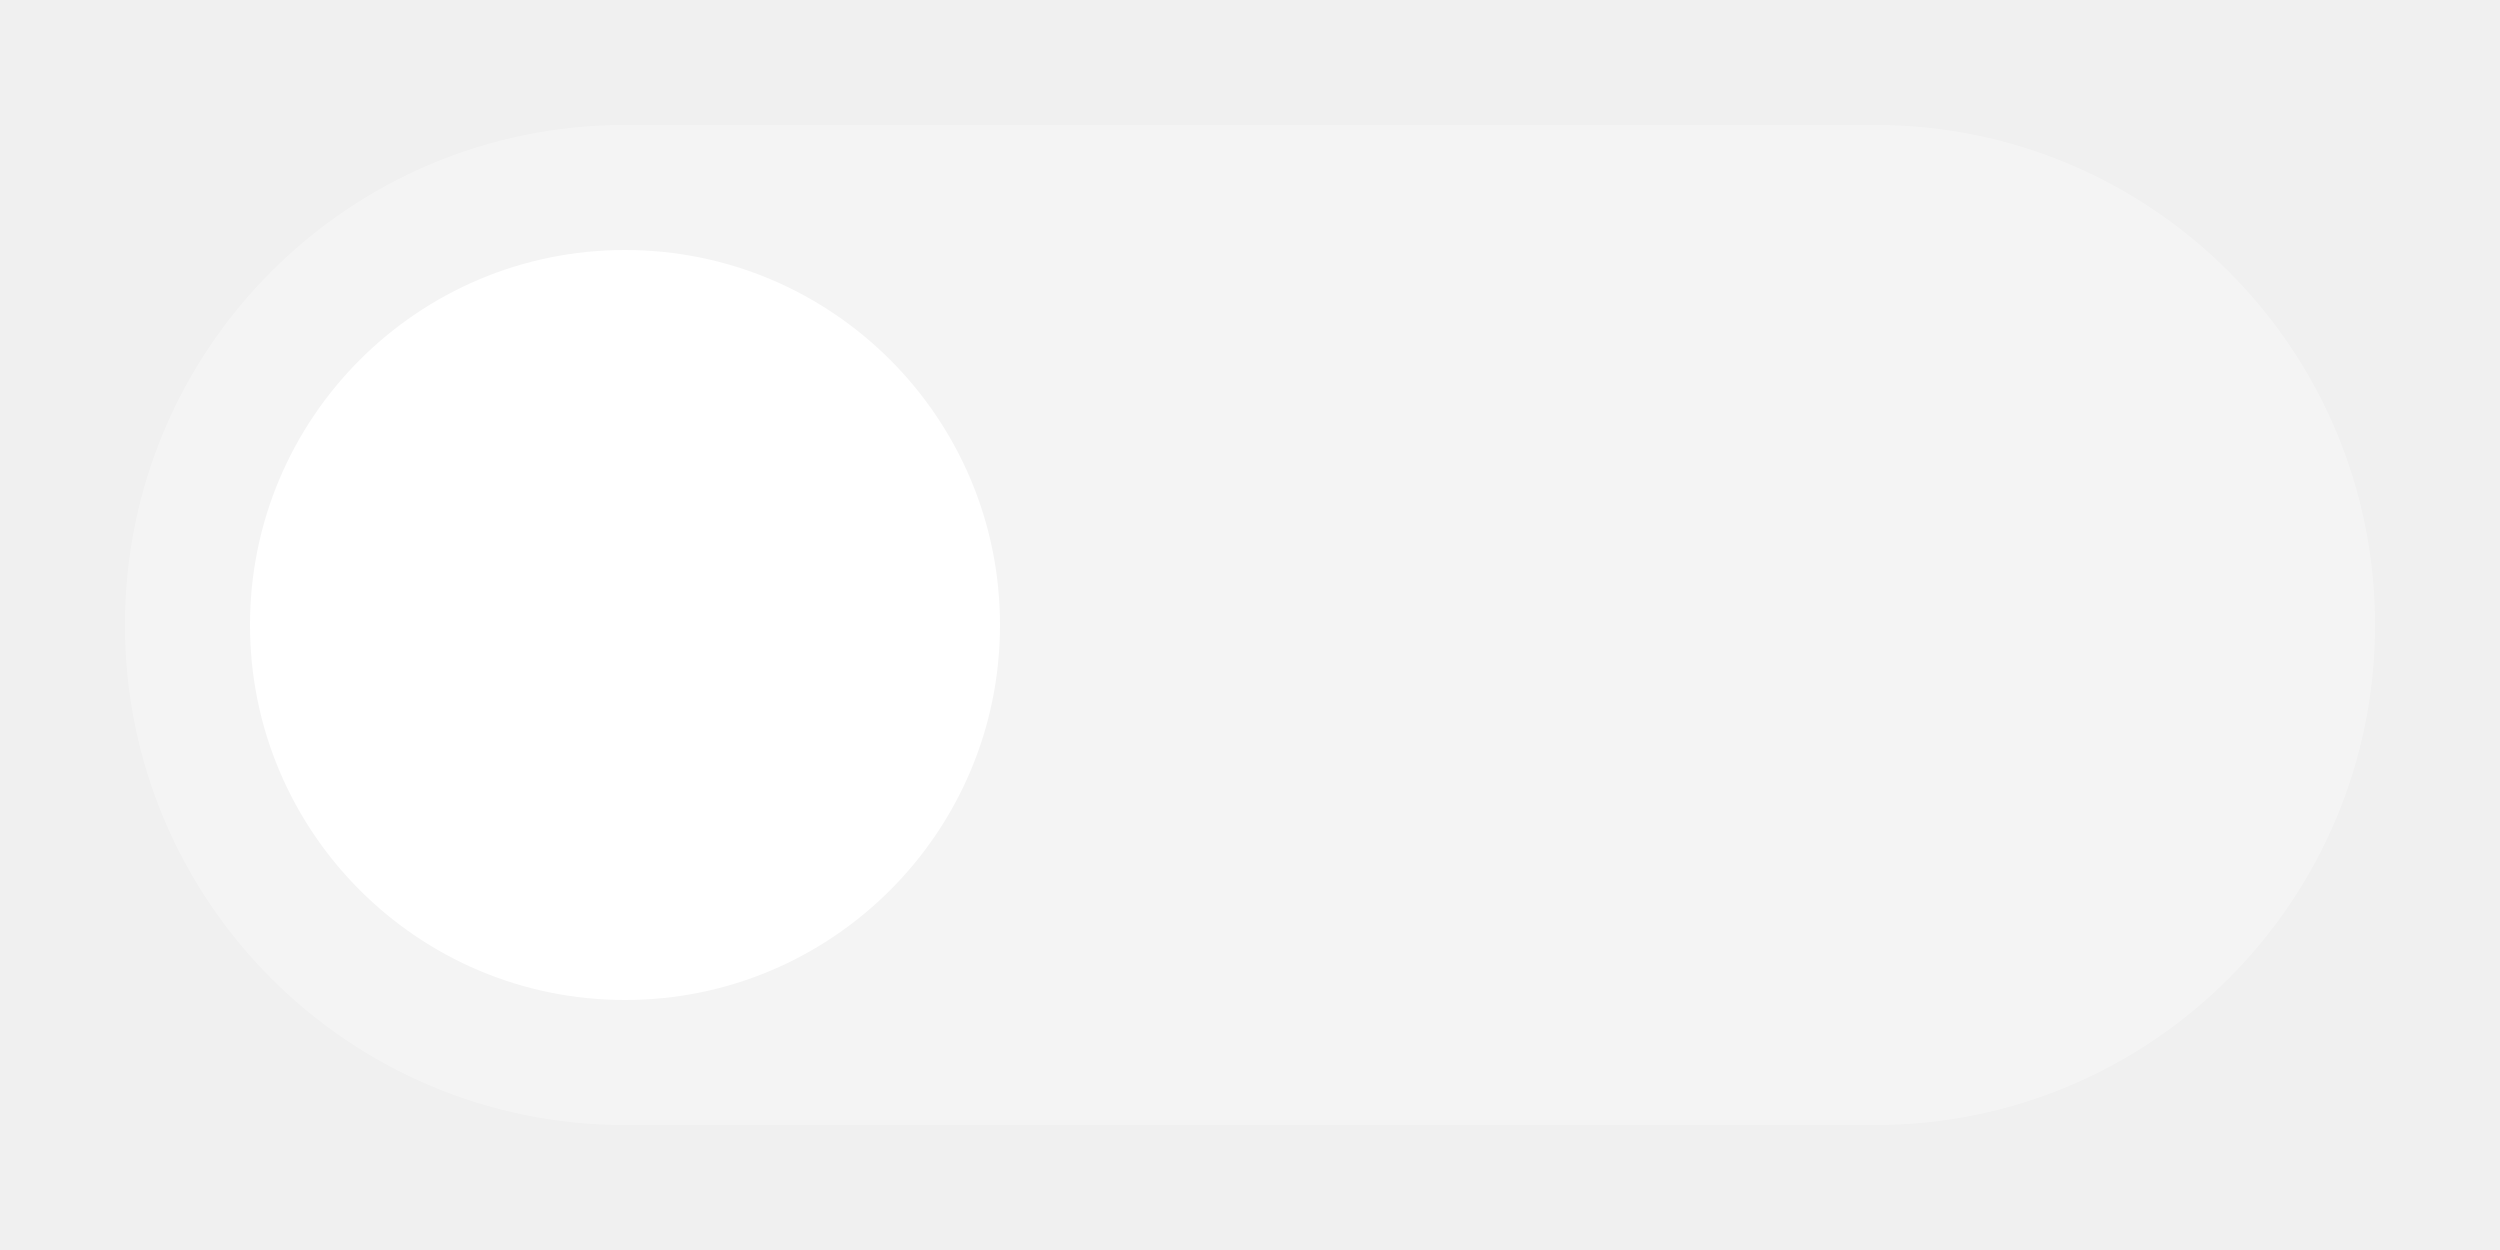
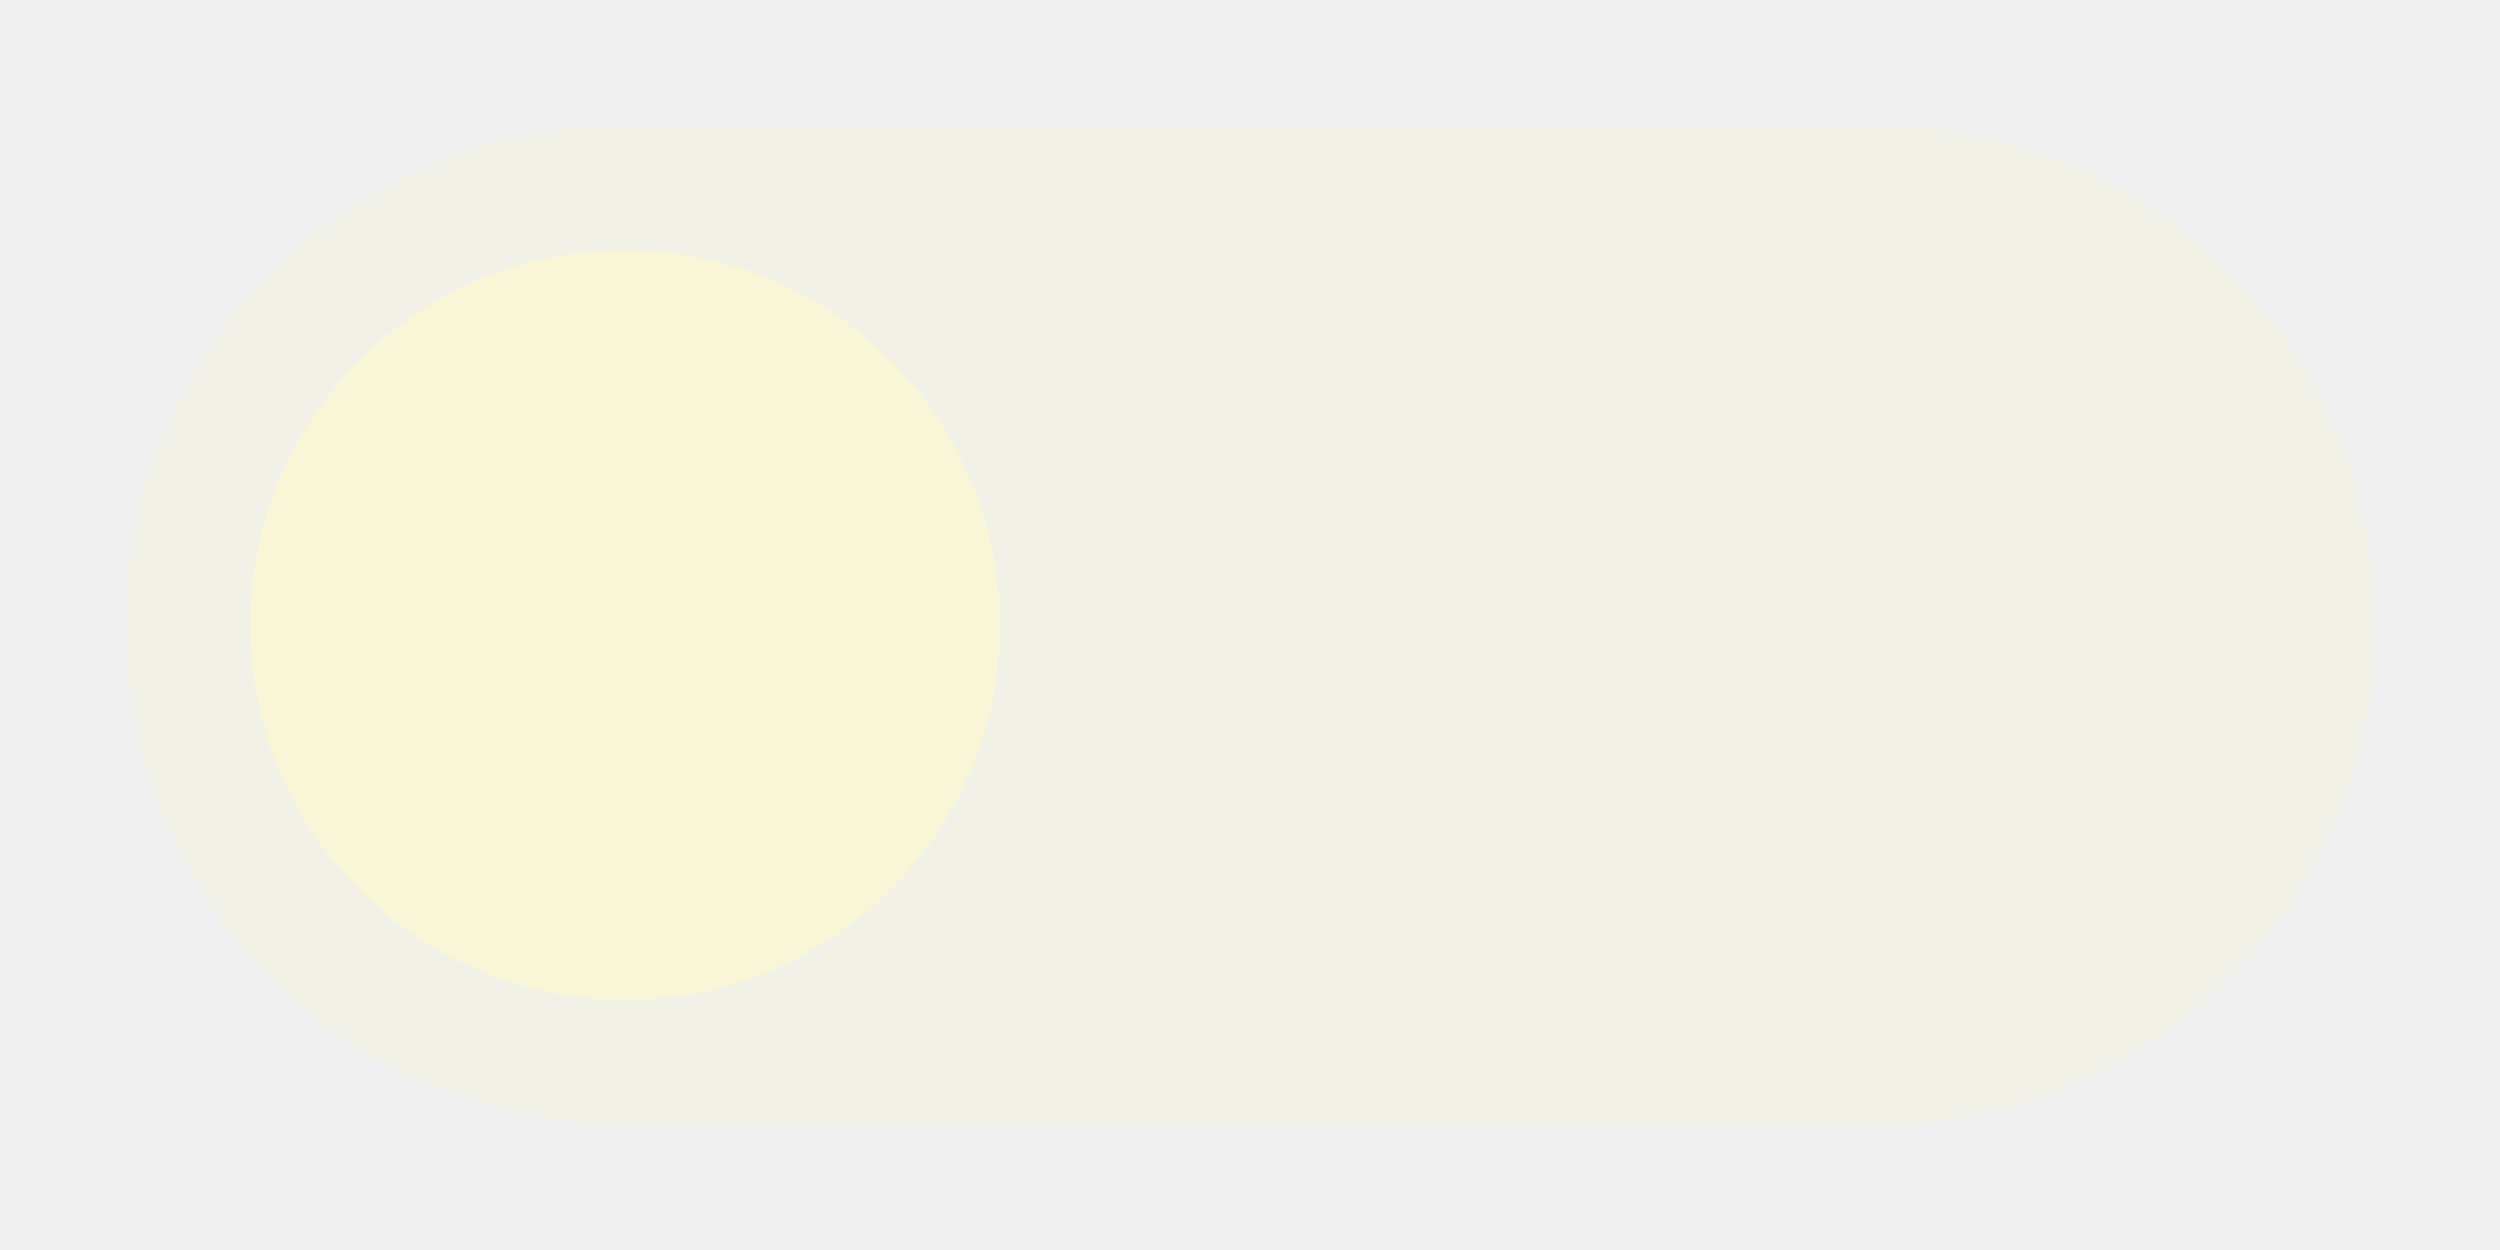
<svg xmlns="http://www.w3.org/2000/svg" width="40" height="20" viewBox="0 0 40 20">
-   <rect x="2" y="2" width="36" height="16" ry="8" fill="#FFFFFF" opacity="0.3" />
-   <circle cx="10" cy="10" r="6" fill="#FFFFFF" />
+   <rect x="2" y="2" width="36" height="16" ry="8" fill="#F9F5D7" opacity="0.3" />
+   <circle cx="10" cy="10" r="6" fill="#F9F5D7" />
</svg>
